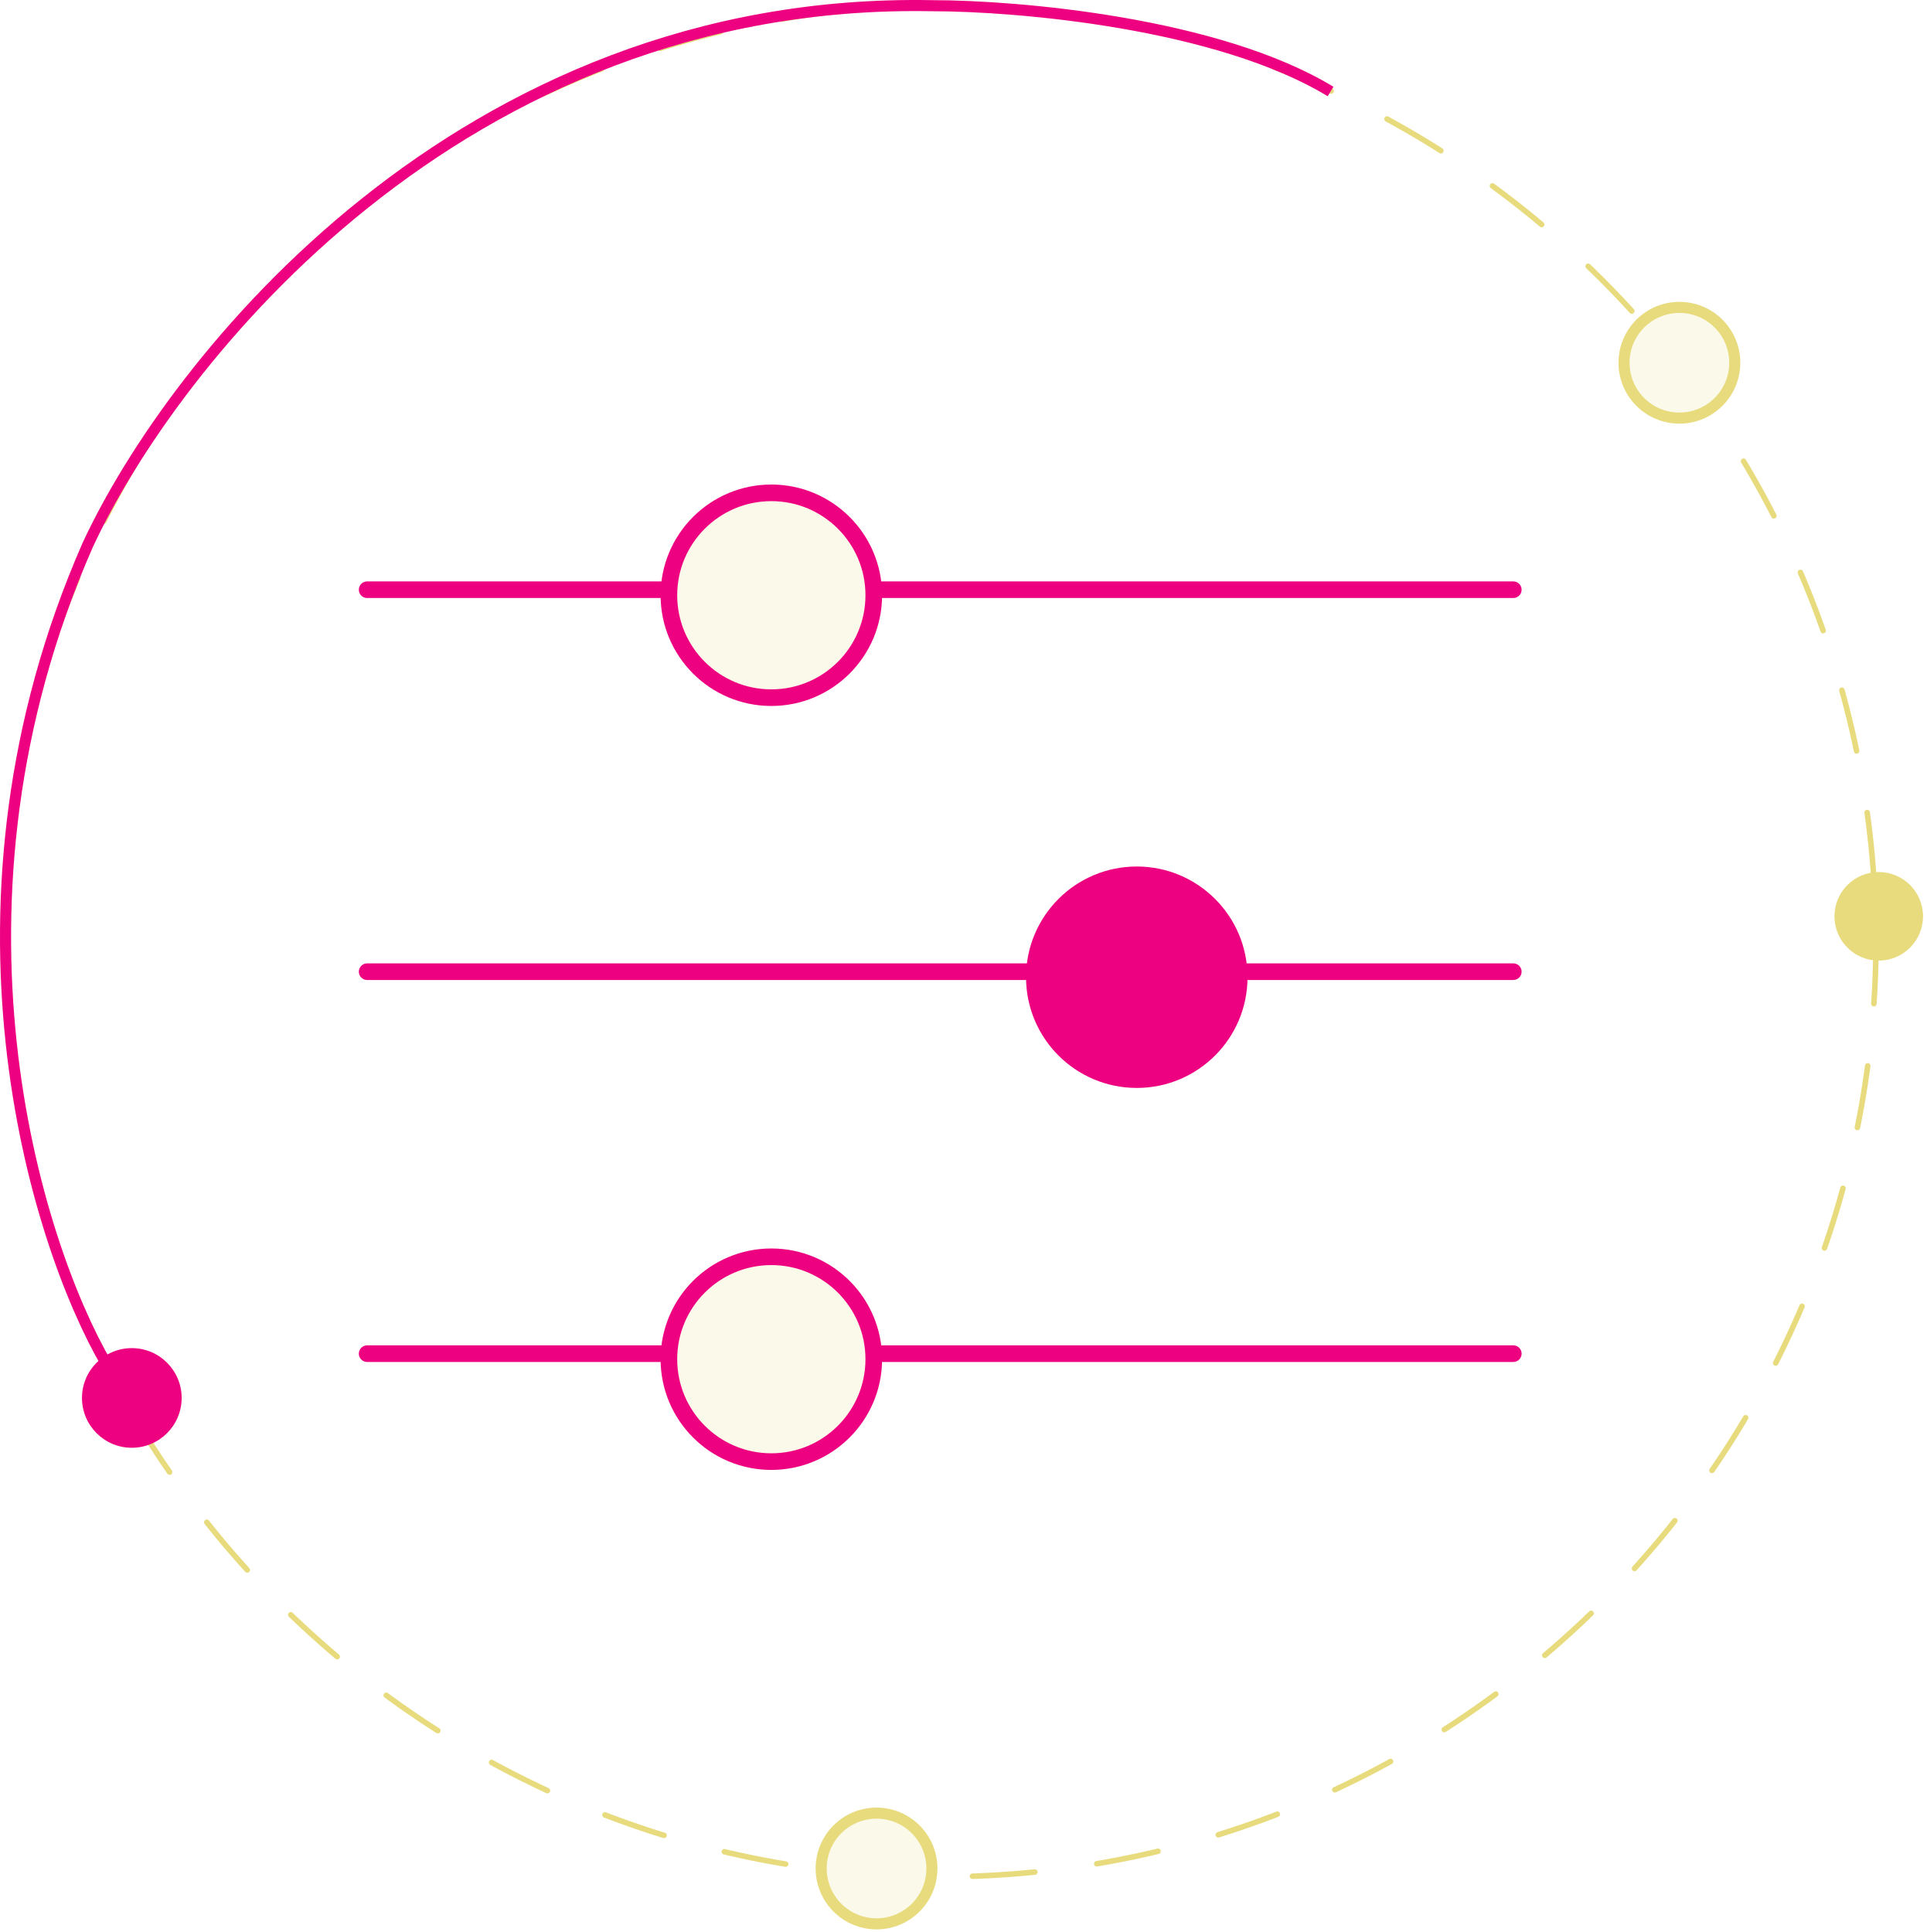
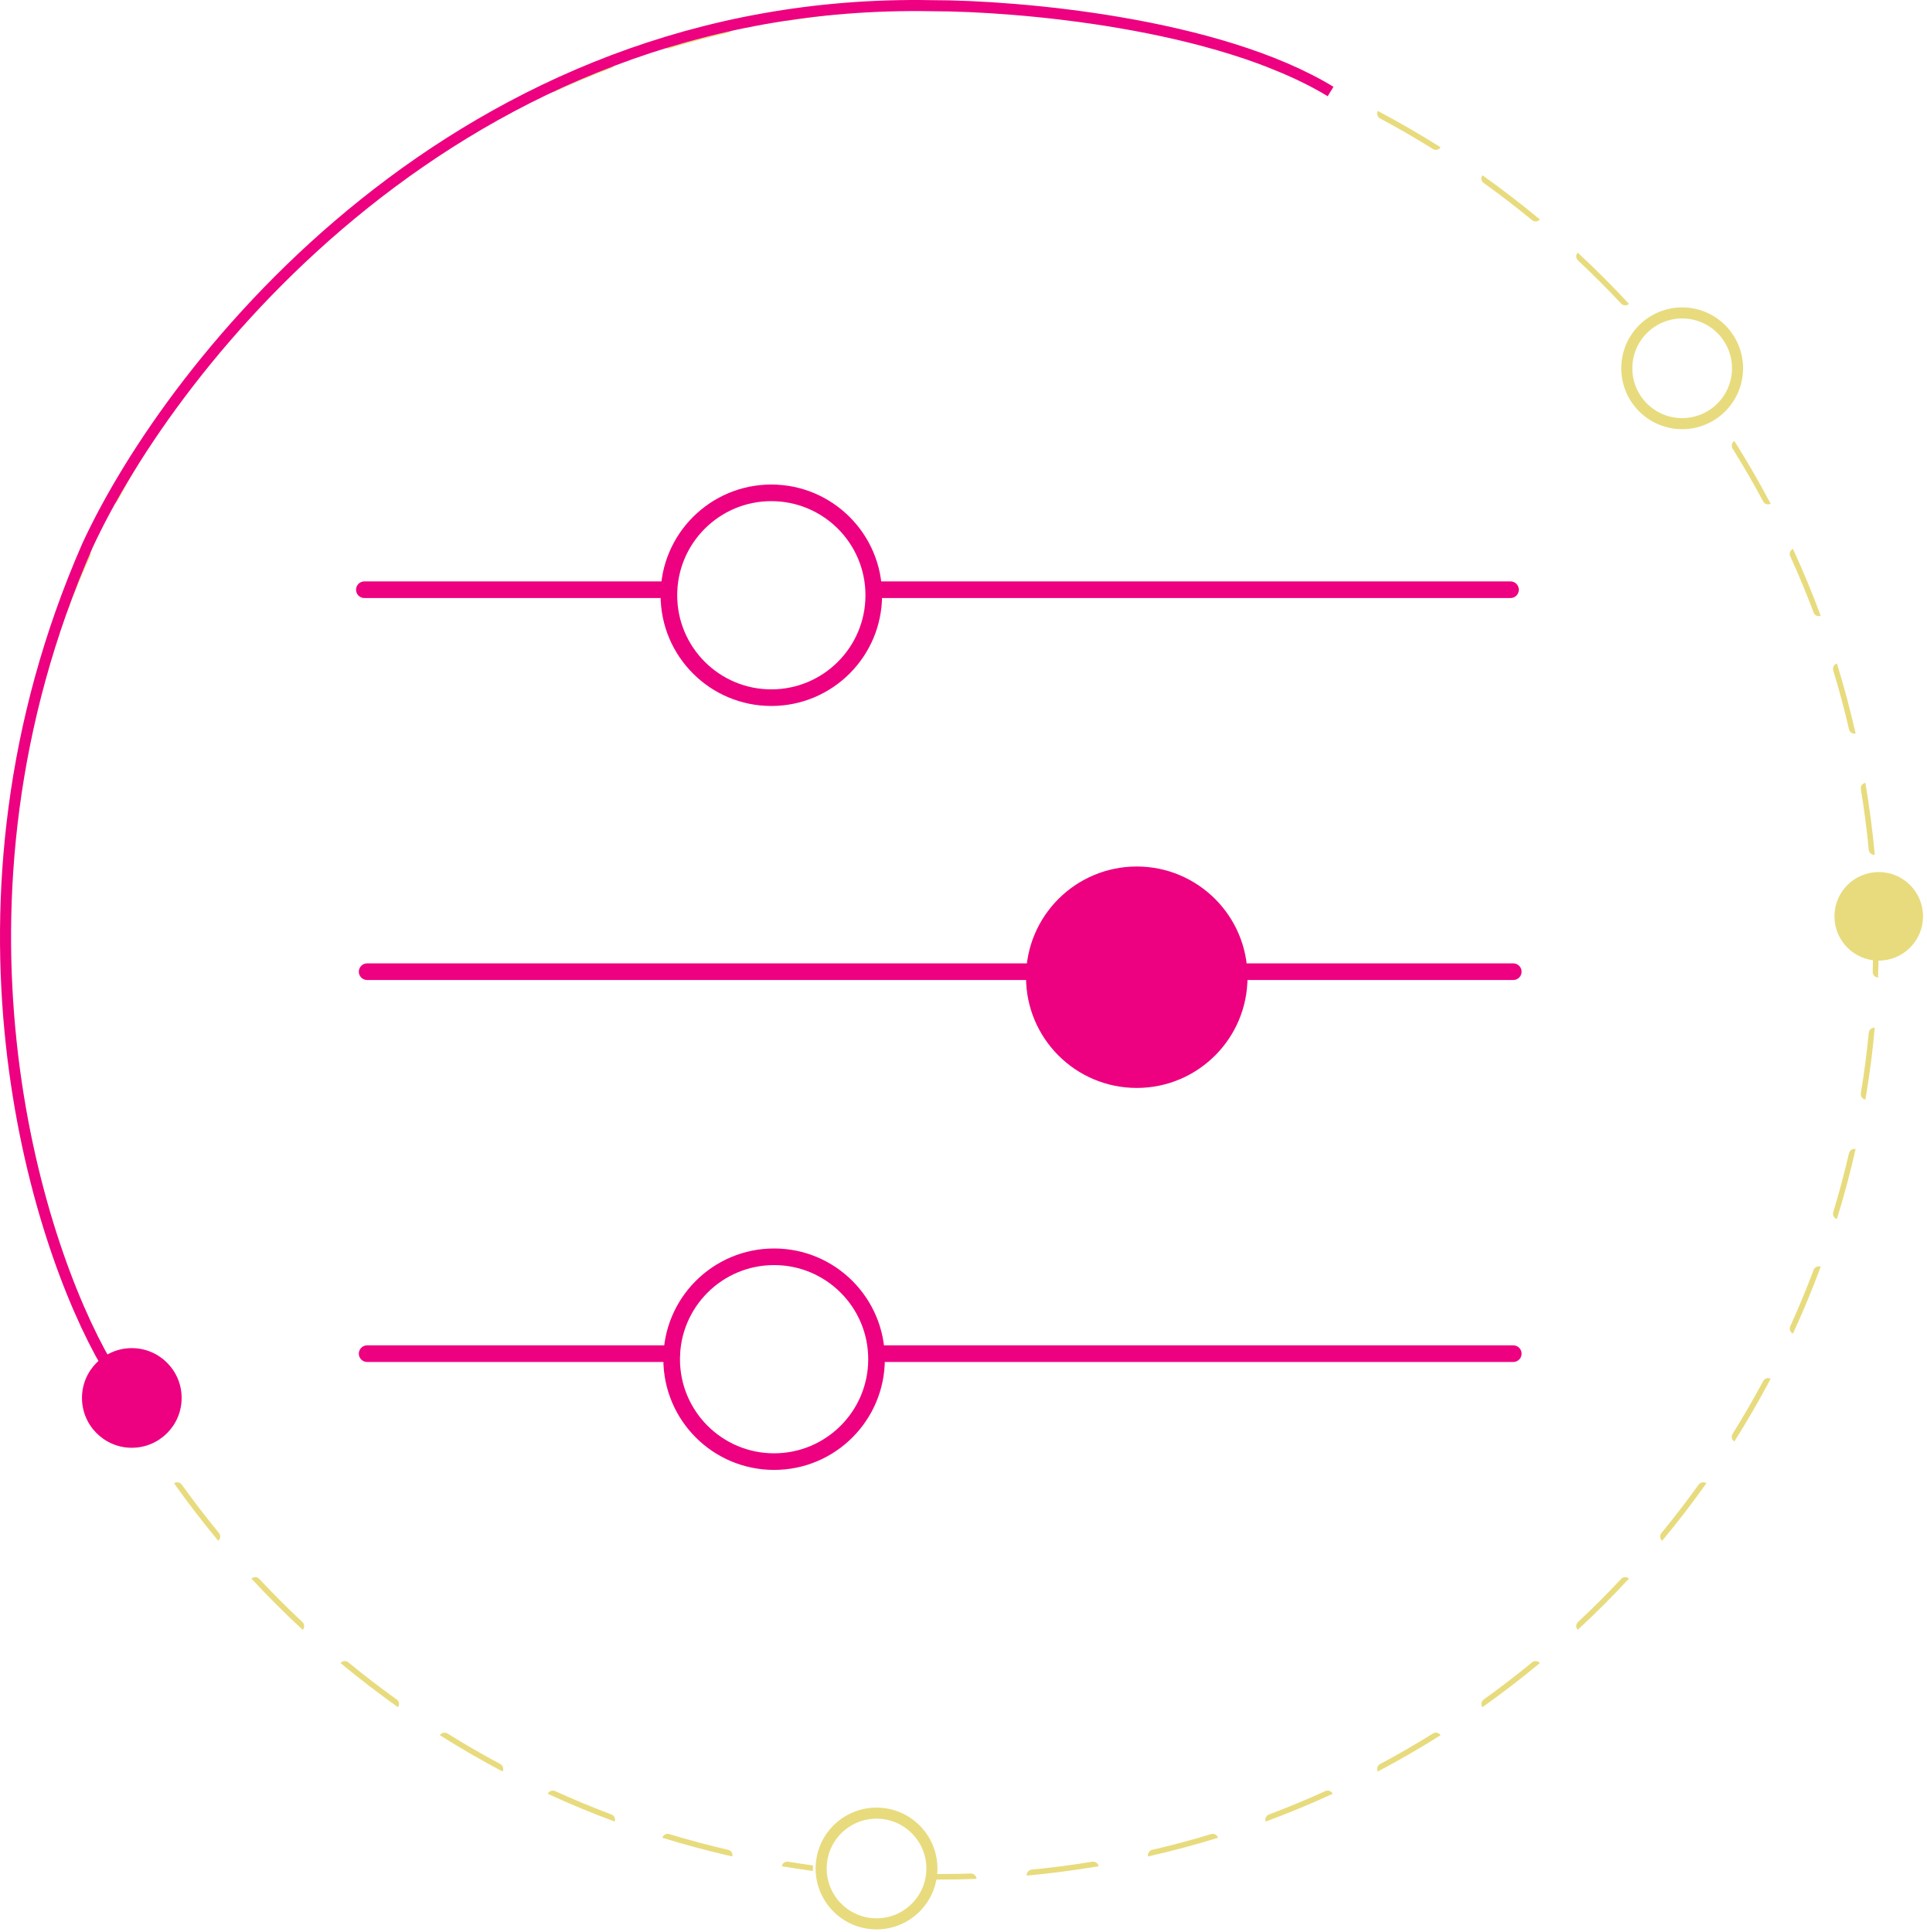
<svg xmlns="http://www.w3.org/2000/svg" width="348" height="349" viewBox="0 0 348 349" fill="none">
-   <circle cx="169.806" cy="170.027" r="169" stroke="#E8DB7D" stroke-linecap="round" stroke-dasharray="11.29 11.29" />
-   <circle cx="23.806" cy="252.527" r="9" fill="#ED0180" />
-   <circle cx="158.306" cy="337.527" r="10" fill="#FBF9E9" stroke="#E8DB7D" stroke-width="2" />
-   <circle cx="303.306" cy="65.527" r="10" fill="#FBF9E9" stroke="#E8DB7D" stroke-width="2" />
-   <circle cx="339.306" cy="165.527" r="8" fill="#E8DB7D" />
+   <circle cx="158.305" cy="337.528" r="10" stroke="#E8DB7D" stroke-width="2" />
+   <circle cx="303.805" cy="66.528" r="10" stroke="#E8DB7D" stroke-width="2" />
+   <path d="M175.33 338.439C175.881 338.422 176.342 338.853 176.361 339.403C174.186 339.486 172 339.528 169.805 339.528C169.41 339.528 169.015 339.525 168.62 339.522C168.68 339.194 168.727 338.861 168.757 338.523C169.106 338.526 169.455 338.528 169.805 338.528C171.654 338.528 173.496 338.499 175.33 338.439ZM197.266 336.302C197.809 336.213 198.32 336.579 198.412 337.121C194.137 337.848 189.807 338.415 185.429 338.815C185.378 338.268 185.78 337.782 186.328 337.729C190.01 337.37 193.657 336.893 197.266 336.302ZM141.196 337.121C141.288 336.579 141.801 336.213 142.344 336.302C143.829 336.545 145.32 336.768 146.818 336.973C146.809 337.157 146.805 337.342 146.805 337.528C146.805 337.679 146.809 337.829 146.815 337.978C144.932 337.722 143.059 337.438 141.196 337.121ZM119.629 331.978C119.791 331.451 120.348 331.155 120.875 331.314C124.378 332.376 127.929 333.326 131.524 334.161C132.06 334.286 132.393 334.819 132.272 335.354C131.947 335.281 131.622 335.208 131.298 335.133C127.354 334.217 123.462 333.164 119.629 331.978ZM218.734 331.314C219.262 331.155 219.818 331.452 219.979 331.978C215.831 333.261 211.614 334.387 207.336 335.354C207.216 334.819 207.55 334.286 208.085 334.161C211.68 333.326 215.232 332.376 218.734 331.314ZM98.924 324.038C99.154 323.539 99.744 323.319 100.245 323.546C103.584 325.061 106.982 326.471 110.433 327.771C110.948 327.964 111.207 328.537 111.017 329.053C106.908 327.533 102.875 325.86 98.924 324.038ZM239.364 323.546C239.865 323.319 240.454 323.539 240.685 324.038C236.733 325.86 232.7 327.533 228.592 329.053C228.401 328.537 228.662 327.964 229.177 327.771C232.628 326.471 236.025 325.061 239.364 323.546ZM79.44 313.454C79.734 312.99 80.348 312.849 80.815 313.14C83.931 315.081 87.115 316.924 90.361 318.663C90.847 318.923 91.03 319.527 90.772 320.013C86.903 317.97 83.124 315.78 79.44 313.454ZM258.794 313.14C259.261 312.849 259.875 312.99 260.168 313.454C256.484 315.78 252.705 317.97 248.837 320.013C248.579 319.527 248.763 318.922 249.248 318.662C252.495 316.923 255.679 315.081 258.794 313.14ZM61.504 300.42C61.855 299.997 62.483 299.937 62.908 300.286C65.746 302.618 68.662 304.859 71.651 307.005C72.099 307.326 72.202 307.948 71.883 308.396C68.319 305.87 64.857 303.208 61.504 300.42ZM276.701 300.286C277.126 299.937 277.753 299.997 278.104 300.42C274.751 303.208 271.29 305.87 267.726 308.396C267.407 307.948 267.511 307.326 267.958 307.005C270.947 304.859 273.863 302.618 276.701 300.286ZM45.412 285.164C45.815 284.79 46.445 284.812 46.821 285.214C49.335 287.897 51.936 290.498 54.619 293.012C55.021 293.388 55.043 294.018 54.669 294.421C51.466 291.455 48.378 288.367 45.412 285.164ZM292.788 285.214C293.164 284.812 293.793 284.791 294.196 285.164C291.231 288.367 288.143 291.454 284.94 294.42C284.567 294.017 284.589 293.388 284.99 293.012C287.673 290.498 290.274 287.897 292.788 285.214ZM31.436 267.949C31.884 267.63 32.507 267.734 32.828 268.182C34.974 271.171 37.215 274.086 39.547 276.925C39.896 277.35 39.835 277.977 39.412 278.328C36.624 274.975 33.962 271.513 31.436 267.949ZM306.781 268.182C307.102 267.734 307.724 267.631 308.173 267.949C305.646 271.513 302.984 274.975 300.196 278.328C299.773 277.977 299.713 277.35 300.062 276.925C302.395 274.086 304.636 271.171 306.781 268.182ZM19.819 249.061C20.306 248.802 20.911 248.986 21.171 249.472C22.91 252.719 24.752 255.902 26.693 259.018C26.984 259.485 26.843 260.098 26.378 260.392C24.052 256.708 21.862 252.929 19.819 249.061ZM318.439 249.472C318.7 248.986 319.303 248.803 319.789 249.061C317.746 252.929 315.556 256.708 313.23 260.392C312.766 260.098 312.625 259.484 312.916 259.018C314.857 255.902 316.7 252.719 318.439 249.472ZM10.779 228.815C11.295 228.624 11.868 228.885 12.062 229.4C13.362 232.851 14.772 236.249 16.287 239.588C16.514 240.089 16.293 240.678 15.794 240.908C13.972 236.957 12.299 232.924 10.779 228.815ZM327.547 229.4C327.741 228.886 328.314 228.625 328.829 228.815C327.31 232.924 325.636 236.957 323.814 240.908C323.316 240.678 323.095 240.089 323.322 239.588C324.838 236.249 326.247 232.851 327.547 229.4ZM4.478 207.56C5.013 207.439 5.547 207.773 5.672 208.309C6.507 211.904 7.457 215.455 8.519 218.958C8.678 219.485 8.381 220.042 7.854 220.203C6.668 216.37 5.615 212.478 4.699 208.534C4.624 208.21 4.551 207.885 4.478 207.56ZM333.938 208.309C334.062 207.773 334.595 207.439 335.131 207.56C334.164 211.838 333.038 216.055 331.754 220.203C331.228 220.041 330.931 219.485 331.091 218.958C332.152 215.455 333.102 211.904 333.938 208.309ZM1.017 185.652C1.565 185.601 2.051 186.004 2.104 186.552C2.463 190.234 2.94 193.881 3.531 197.489C3.62 198.033 3.253 198.544 2.711 198.636C2.655 198.308 2.599 197.979 2.545 197.65C1.897 193.695 1.386 189.694 1.017 185.652ZM338.592 185.652C338.222 189.694 337.712 193.695 337.063 197.65C337.01 197.979 336.953 198.308 336.897 198.636C336.356 198.544 335.989 198.032 336.078 197.489C336.67 193.881 337.147 190.234 337.505 186.552C337.558 186.004 338.044 185.602 338.592 185.652ZM0.429 163.471C0.98 163.49 1.411 163.952 1.394 164.503C1.334 166.337 1.305 168.179 1.305 170.028C1.305 171.877 1.334 173.719 1.394 175.554C1.411 176.105 0.98 176.566 0.429 176.585C0.346 174.41 0.305 172.224 0.305 170.028C0.305 167.832 0.346 165.646 0.429 163.471ZM339.18 163.471C339.262 165.646 339.305 167.832 339.305 170.028C339.305 172.224 339.262 174.41 339.18 176.585C338.629 176.565 338.198 176.105 338.216 175.554C338.275 173.719 338.305 171.877 338.305 170.028C338.305 168.179 338.275 166.337 338.216 164.503C338.198 163.952 338.629 163.49 339.18 163.471ZM2.711 141.42C3.253 141.512 3.62 142.024 3.531 142.567C2.94 146.176 2.463 149.823 2.104 153.505C2.051 154.053 1.565 154.454 1.017 154.403C1.417 150.025 1.984 145.695 2.711 141.42ZM336.897 141.42C337.624 145.695 338.192 150.025 338.592 154.403C338.044 154.454 337.558 154.053 337.505 153.505C337.147 149.823 336.67 146.176 336.078 142.567C335.989 142.024 336.356 141.512 336.897 141.42ZM7.854 119.853C8.381 120.014 8.678 120.571 8.519 121.099C7.457 124.601 6.507 128.153 5.672 131.748C5.547 132.284 5.013 132.617 4.478 132.496C5.445 128.218 6.571 124.001 7.854 119.853ZM331.754 119.853C333.038 124.001 334.164 128.218 335.131 132.496C334.595 132.617 334.062 132.284 333.938 131.748C333.102 128.153 332.152 124.601 331.091 121.099C330.931 120.571 331.228 120.014 331.754 119.853ZM15.794 99.147C16.294 99.377 16.514 99.968 16.287 100.469C14.772 103.808 13.362 107.205 12.062 110.656C11.868 111.171 11.295 111.431 10.779 111.24C12.299 107.132 13.972 103.099 15.794 99.147ZM323.814 99.147C325.636 103.099 327.31 107.132 328.829 111.24C328.314 111.431 327.741 111.171 327.547 110.656C326.247 107.205 324.838 103.808 323.322 100.469C323.095 99.968 323.315 99.377 323.814 99.147ZM26.378 79.664C26.843 79.957 26.984 80.572 26.693 81.039C24.752 84.154 22.91 87.338 21.171 90.585C20.91 91.071 20.306 91.254 19.819 90.995C21.862 87.127 24.052 83.348 26.378 79.664ZM313.23 79.664C315.556 83.348 317.746 87.127 319.789 90.995C319.303 91.253 318.699 91.071 318.438 90.585C316.699 87.338 314.857 84.154 312.916 81.039C312.625 80.572 312.766 79.957 313.23 79.664ZM39.412 61.727C39.836 62.079 39.897 62.706 39.547 63.132C37.215 65.97 34.974 68.886 32.828 71.875C32.507 72.323 31.884 72.426 31.436 72.106C33.962 68.542 36.624 65.081 39.412 61.727ZM54.668 45.636C55.042 46.039 55.021 46.668 54.619 47.045C51.936 49.559 49.335 52.16 46.821 54.843C46.445 55.245 45.814 55.267 45.411 54.893C48.377 51.69 51.465 48.602 54.668 45.636ZM284.94 45.636C288.143 48.601 291.231 51.689 294.196 54.892C293.793 55.266 293.165 55.245 292.788 54.843C290.274 52.16 287.673 49.559 284.99 47.045C284.588 46.669 284.566 46.039 284.94 45.636ZM71.883 31.659C72.202 32.108 72.099 32.73 71.651 33.052C68.662 35.197 65.746 37.438 62.908 39.77C62.483 40.12 61.855 40.059 61.504 39.636C64.857 36.848 68.319 34.186 71.883 31.659ZM267.726 31.659C271.29 34.186 274.751 36.848 278.104 39.636C277.753 40.059 277.127 40.12 276.701 39.77C273.863 37.438 270.947 35.197 267.958 33.052C267.51 32.73 267.406 32.108 267.726 31.659ZM90.772 20.043C91.03 20.529 90.847 21.134 90.361 21.395C87.115 23.134 83.931 24.976 80.815 26.917C80.348 27.208 79.734 27.067 79.44 26.602C83.124 24.276 86.903 22.086 90.772 20.043ZM248.837 20.043C252.705 22.086 256.484 24.276 260.168 26.602C259.875 27.066 259.261 27.208 258.794 26.917C255.679 24.976 252.495 23.134 249.248 21.395C248.762 21.134 248.578 20.529 248.837 20.043ZM111.017 11.003C111.208 11.518 110.948 12.092 110.433 12.286C106.982 13.586 103.584 14.995 100.245 16.511C99.744 16.738 99.154 16.517 98.924 16.018C102.875 14.196 106.908 12.522 111.017 11.003ZM228.592 11.003C232.7 12.522 236.733 14.196 240.685 16.018C240.455 16.517 239.865 16.738 239.364 16.511C236.025 14.995 232.628 13.586 229.177 12.286C228.662 12.092 228.401 11.518 228.592 11.003ZM132.272 4.701C132.394 5.237 132.06 5.771 131.524 5.896C127.929 6.731 124.378 7.681 120.875 8.742C120.347 8.902 119.79 8.605 119.629 8.078C123.777 6.794 127.995 5.668 132.272 4.701ZM207.336 4.701C211.614 5.668 215.831 6.794 219.979 8.078C219.818 8.605 219.262 8.902 218.734 8.742C215.232 7.681 211.68 6.731 208.085 5.896C207.549 5.771 207.215 5.237 207.336 4.701ZM154.18 1.24C154.231 1.788 153.83 2.275 153.281 2.328C149.599 2.686 145.952 3.163 142.344 3.755C141.8 3.844 141.288 3.477 141.196 2.935C145.472 2.208 149.802 1.64 154.18 1.24ZM185.429 1.24C189.807 1.64 194.137 2.208 198.412 2.935C198.32 3.477 197.809 3.844 197.266 3.755C193.657 3.163 190.01 2.686 186.328 2.328C185.78 2.275 185.378 1.788 185.429 1.24ZM169.805 0.528C172 0.528 174.186 0.57 176.361 0.652C176.342 1.203 175.881 1.635 175.33 1.617C173.496 1.558 171.654 1.528 169.805 1.528C167.956 1.528 166.114 1.558 164.279 1.617C163.728 1.635 163.266 1.203 163.247 0.652C165.423 0.57 167.609 0.528 169.805 0.528Z" fill="#E8DB7D" />
+   <circle cx="339.305" cy="165.528" r="8" fill="#E8DB7D" />
  <path d="M19.305 246.529C6.305 224.195 -12.595 163.329 15.805 98.529C31.139 65.362 83.105 -0.571 168.305 1.029C183.805 1.029 219.905 4.128 240.305 16.528" stroke="#ED0180" stroke-width="2" />
-   <path d="M66.306 106.527H273.306" stroke="#ED0180" stroke-width="3" stroke-linecap="round" />
-   <path d="M66.306 175.527H273.306" stroke="#ED0180" stroke-width="3" stroke-linecap="round" />
-   <path d="M66.306 244.527H273.306" stroke="#ED0180" stroke-width="3" stroke-linecap="round" />
-   <circle cx="139.306" cy="245.527" r="18.5" fill="#FBF9E9" stroke="#ED0180" stroke-width="3" />
-   <circle cx="205.306" cy="176.527" r="18.5" fill="#ED0180" stroke="#ED0180" stroke-width="3" />
-   <circle cx="139.306" cy="107.527" r="18.5" fill="#FBF9E9" stroke="#ED0180" stroke-width="3" />
+   <path d="M66.305 175.528H273.305" stroke="#ED0180" stroke-width="3" stroke-linecap="round" />
+   <path d="M159.305 244.528L273.305 244.528" stroke="#ED0180" stroke-width="3" stroke-linecap="round" />
+   <path d="M66.305 244.528H121.305" stroke="#ED0180" stroke-width="3" stroke-linecap="round" />
+   <circle cx="139.805" cy="245.528" r="18.5" stroke="#ED0180" stroke-width="3" />
+   <circle cx="205.305" cy="176.528" r="18.5" fill="#ED0180" stroke="#ED0180" stroke-width="3" />
+   <path d="M158.805 106.528L272.805 106.528" stroke="#ED0180" stroke-width="3" stroke-linecap="round" />
+   <path d="M65.805 106.528H120.805" stroke="#ED0180" stroke-width="3" stroke-linecap="round" />
+   <circle cx="139.305" cy="107.528" r="18.5" stroke="#ED0180" stroke-width="3" />
+   <circle cx="23.805" cy="252.528" r="9" fill="#ED0180" />
</svg>
